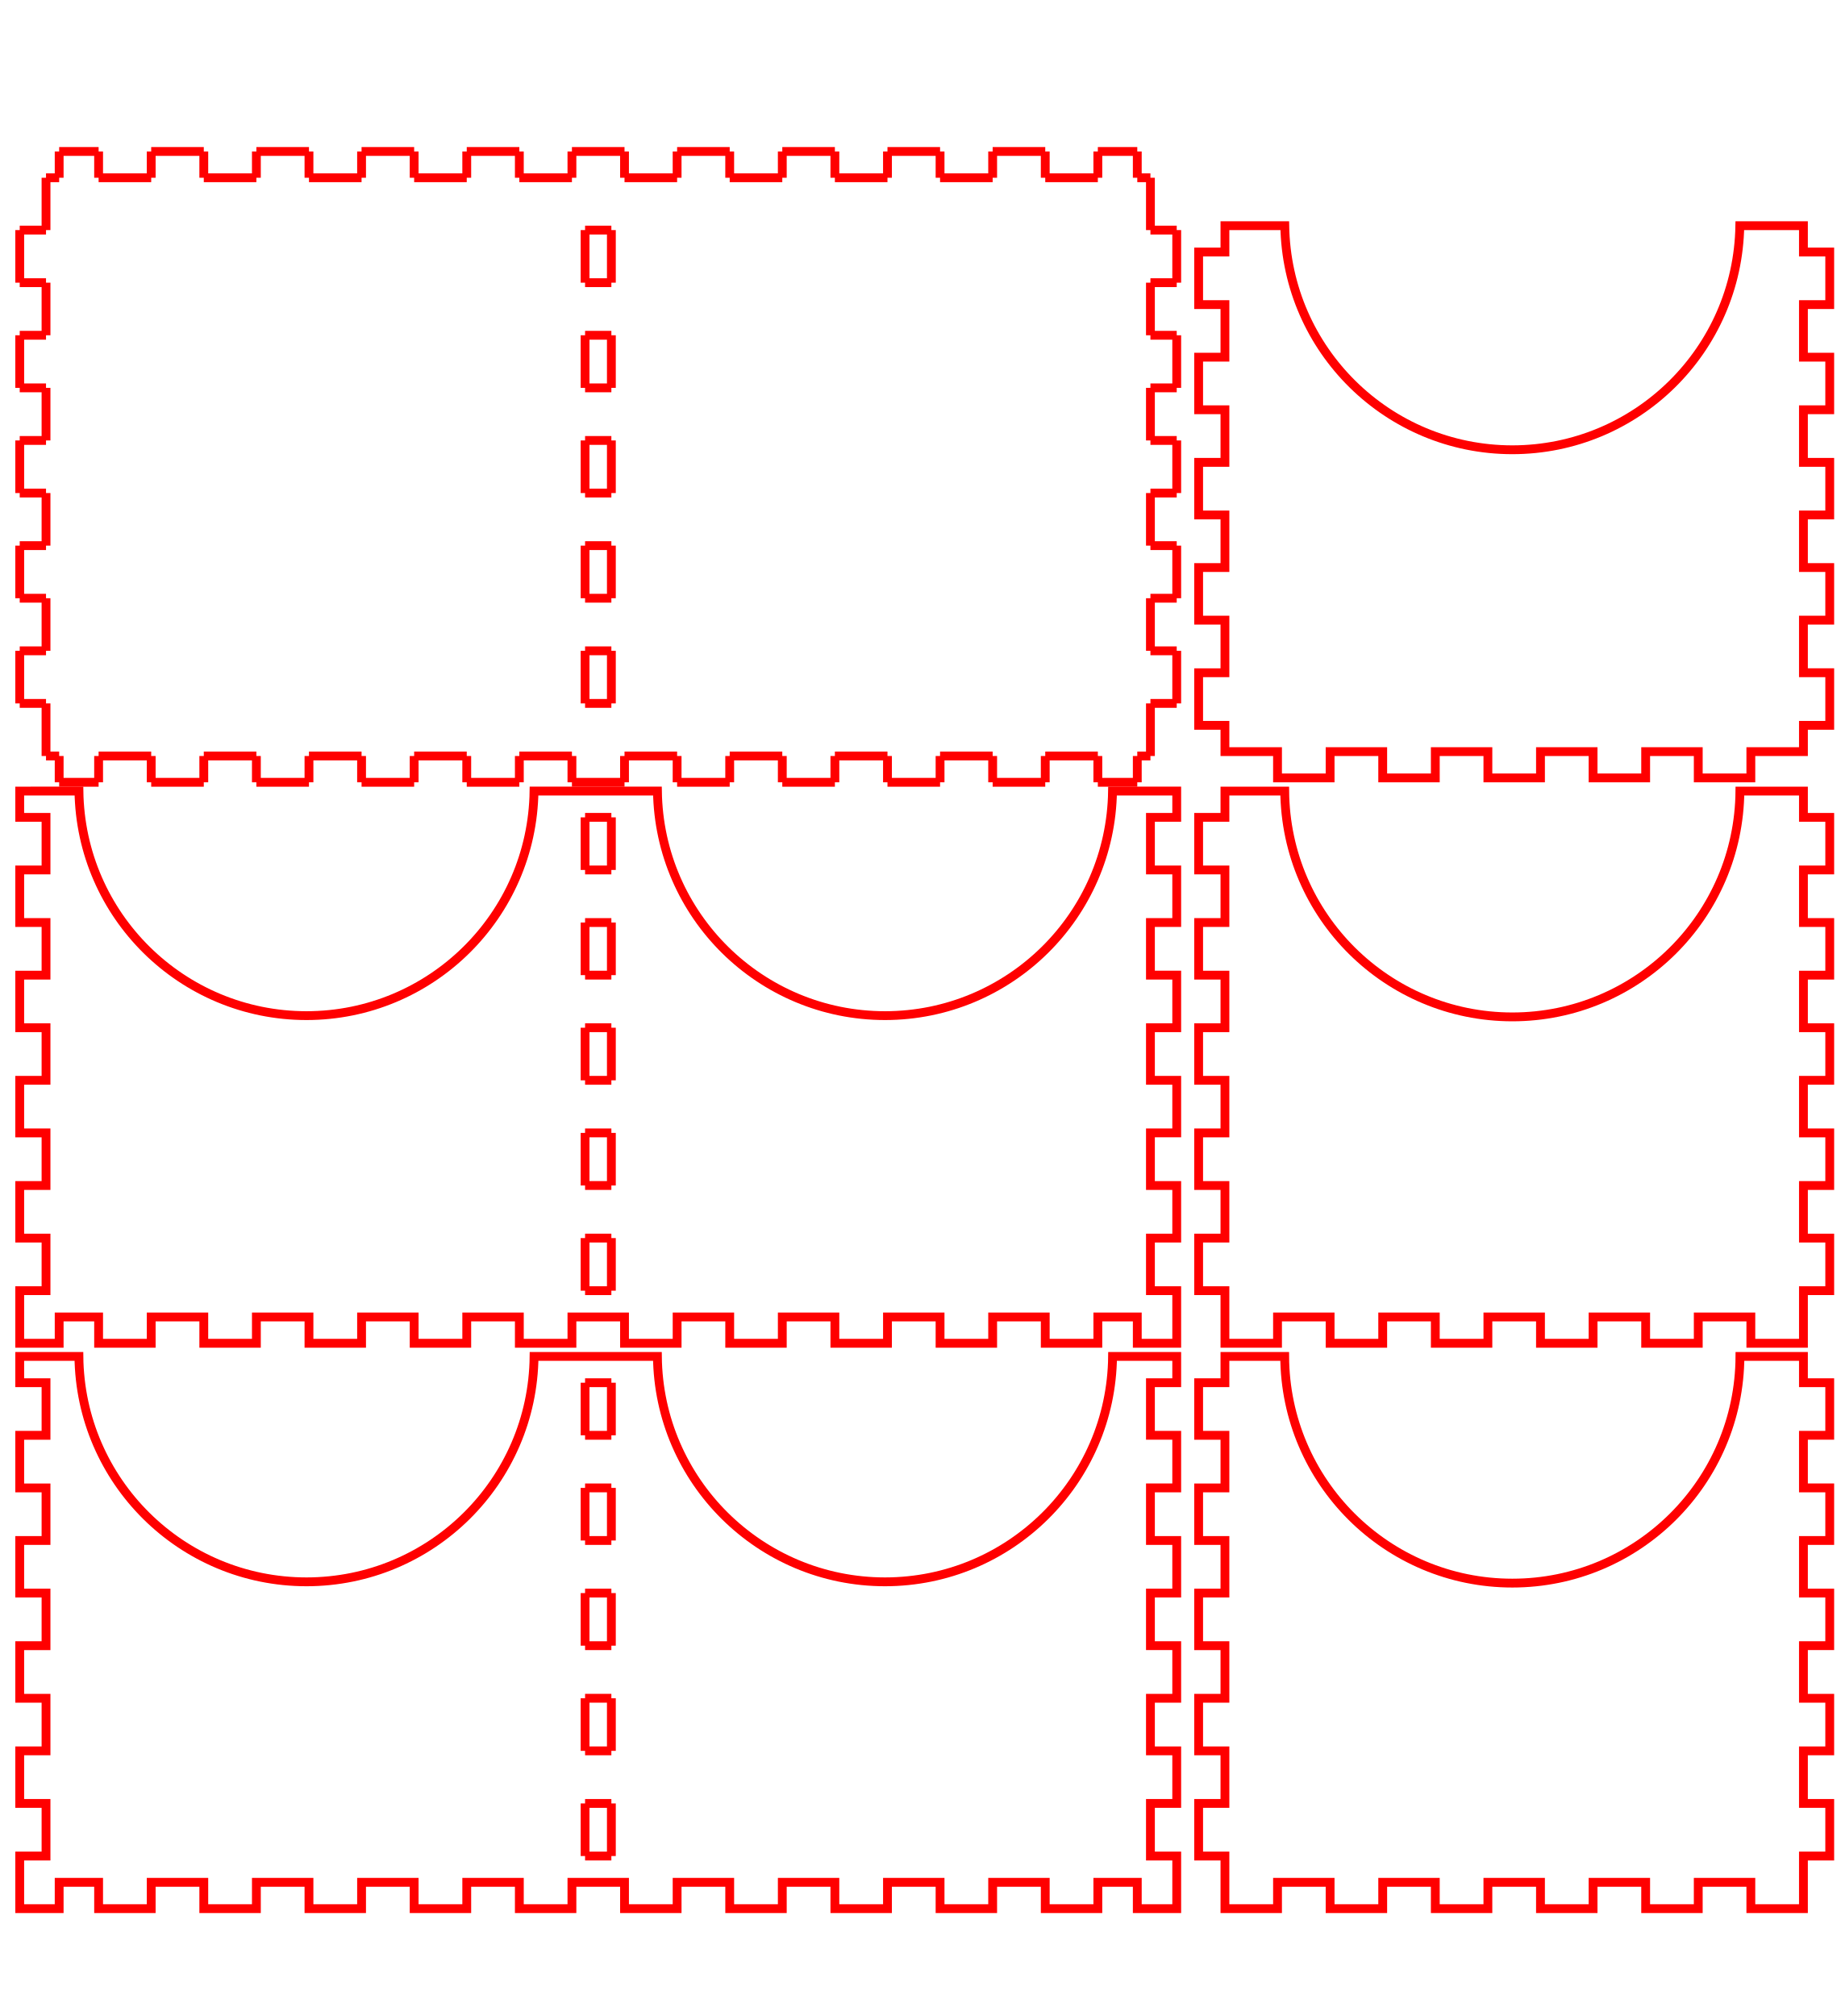
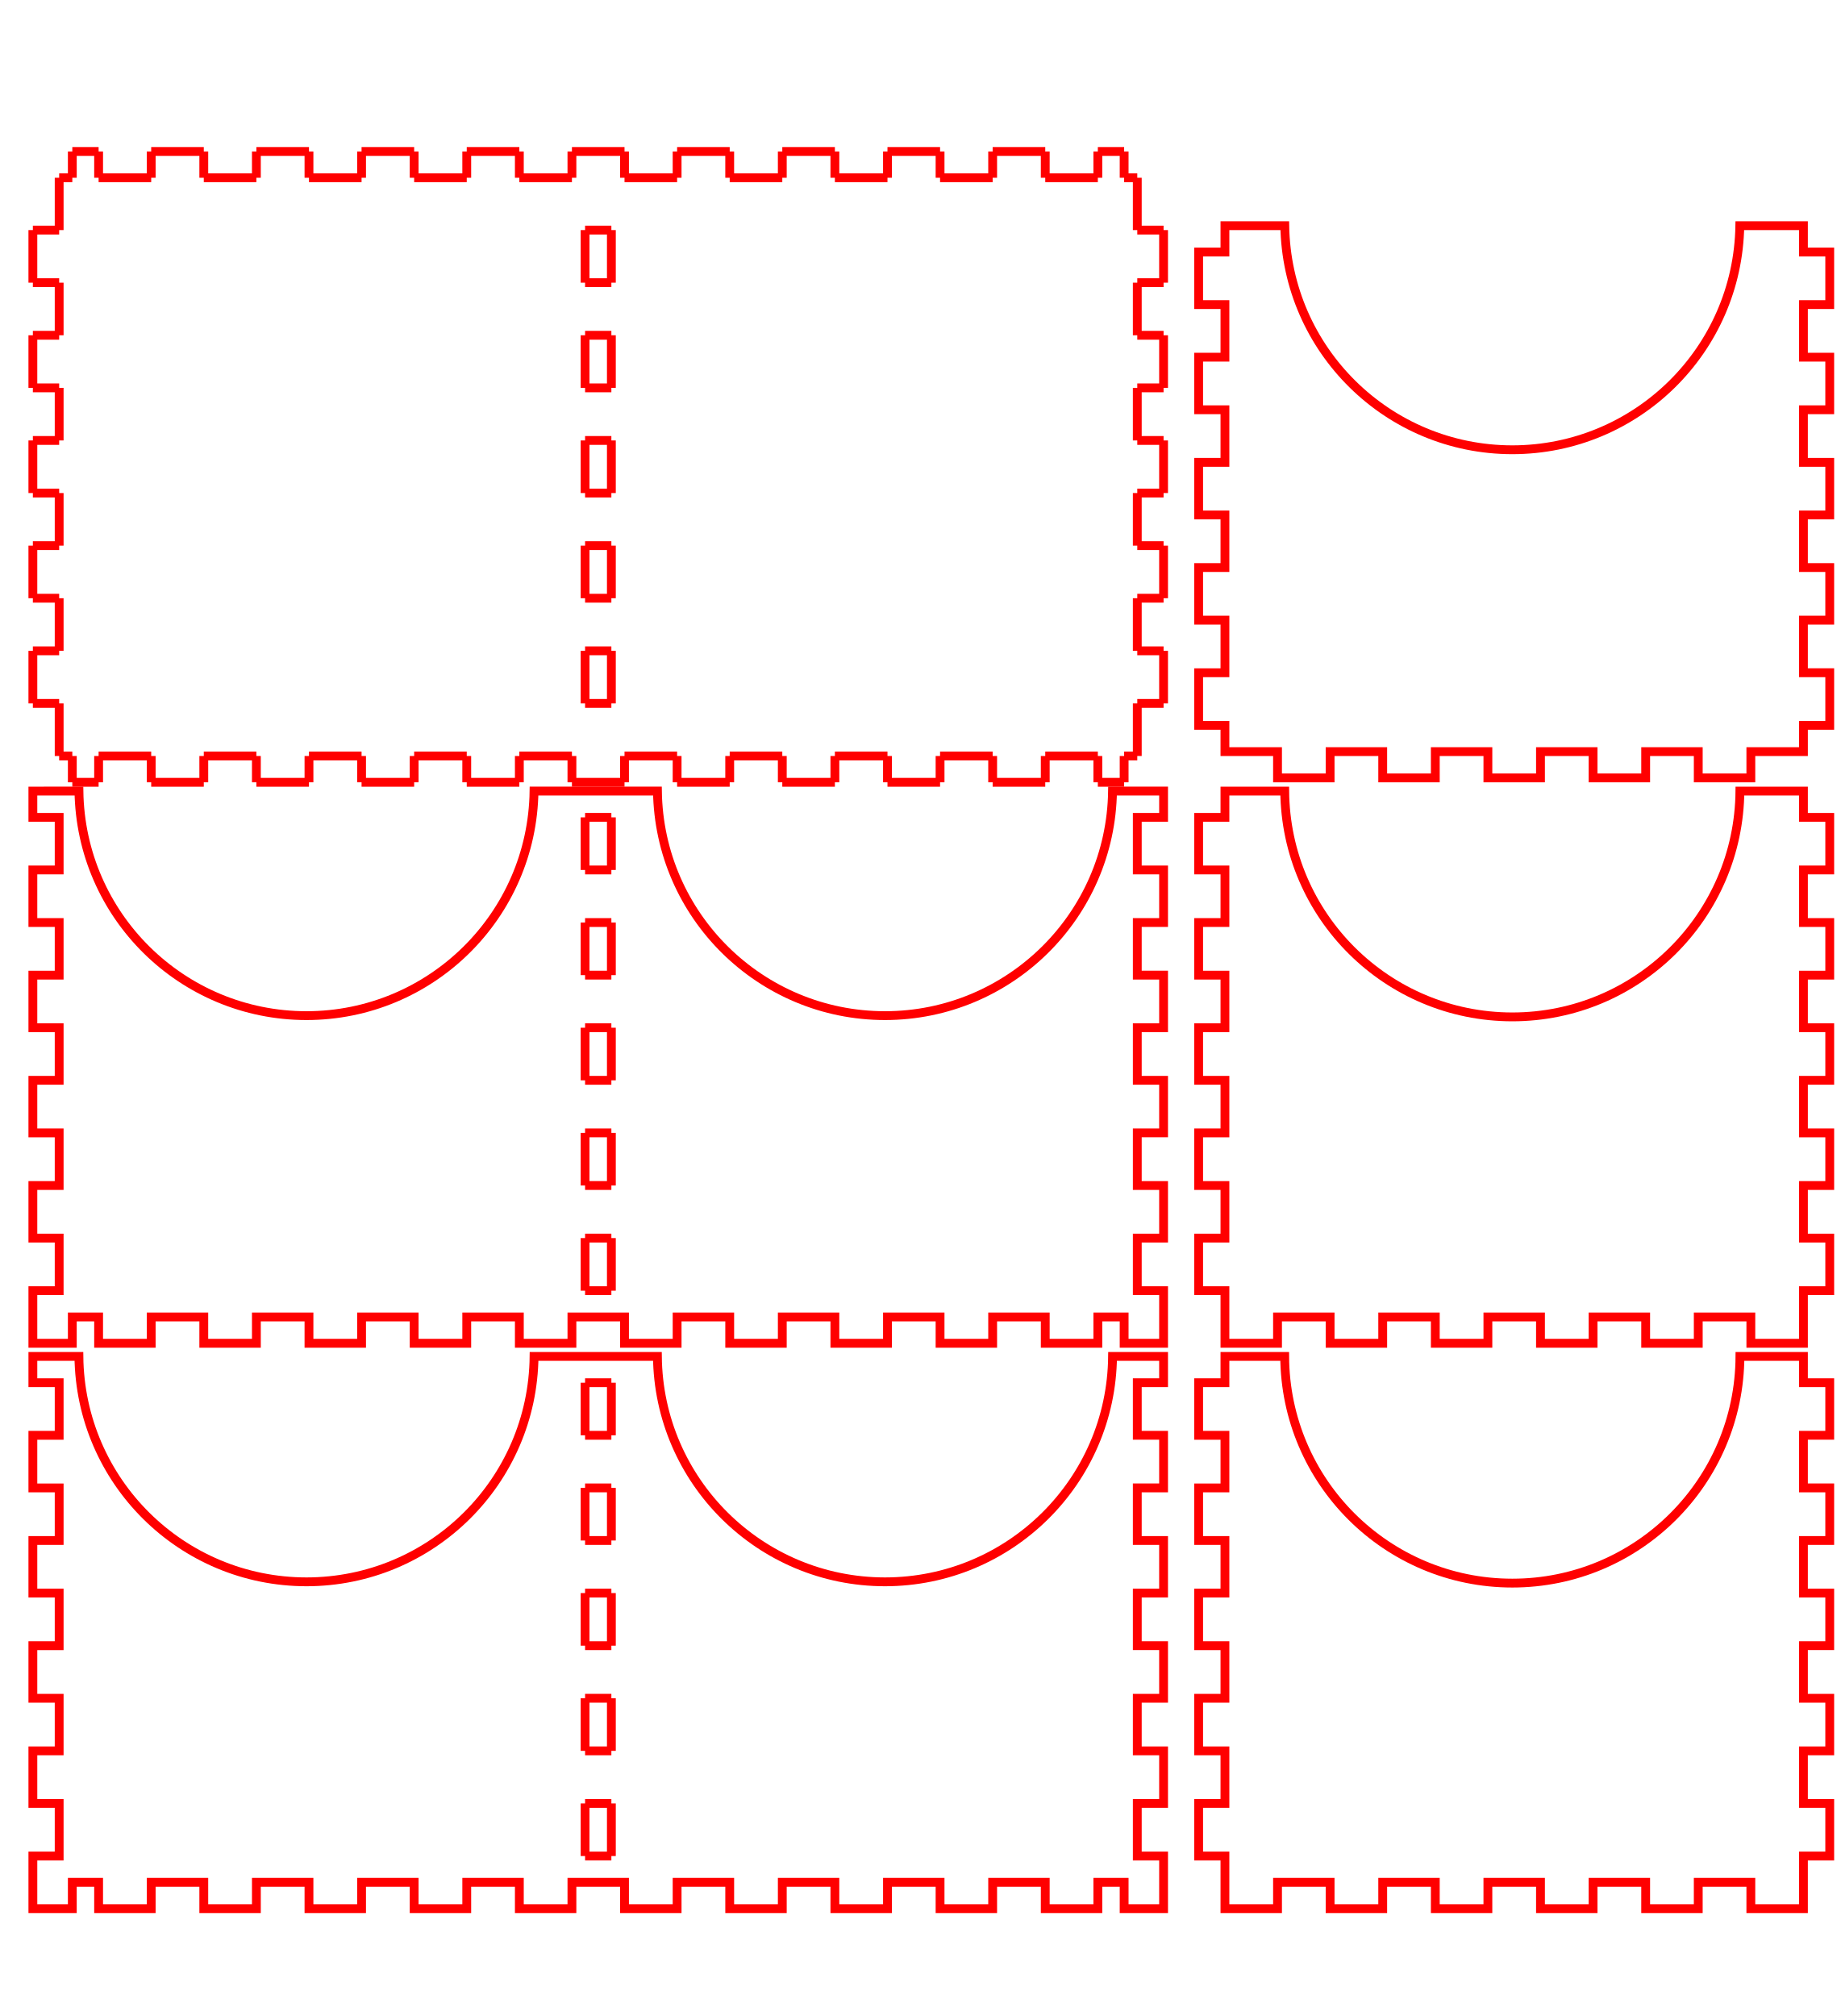
<svg xmlns="http://www.w3.org/2000/svg" width="210mm" height="230mm" viewBox="0 9770 210 230" version="1.1" id="svg2532">
  <defs id="defs2471">
    <g id="g2469">
      <symbol overflow="visible" id="glyph0-0">
        <path style="stroke:none;" d="" id="path2457" />
      </symbol>
      <symbol overflow="visible" id="glyph0-1">
        <path style="stroke:none;" d="M 2.594 -5.156 L 2.594 0 L 3.469 0 L 3.469 -7.234 L 2.891 -7.234 C 2.578 -6.125 2.375 -5.969 1.016 -5.797 L 1.016 -5.156 Z M 2.594 -5.156 " id="path2460" />
      </symbol>
      <symbol overflow="visible" id="glyph0-2">
        <path style="stroke:none;" d="M 2.75 -7.234 C 2.094 -7.234 1.484 -6.938 1.125 -6.438 C 0.656 -5.797 0.438 -4.844 0.438 -3.5 C 0.438 -1.062 1.234 0.234 2.75 0.234 C 4.25 0.234 5.062 -1.062 5.062 -3.438 C 5.062 -4.844 4.844 -5.781 4.375 -6.438 C 4.016 -6.938 3.422 -7.234 2.75 -7.234 Z M 2.75 -6.453 C 3.703 -6.453 4.172 -5.484 4.172 -3.516 C 4.172 -1.453 3.703 -0.5 2.734 -0.5 C 1.797 -0.5 1.328 -1.5 1.328 -3.484 C 1.328 -5.484 1.797 -6.453 2.75 -6.453 Z M 2.75 -6.453 " id="path2463" />
      </symbol>
      <symbol overflow="visible" id="glyph0-3">
        <path style="stroke:none;" d="M 0.703 -5.234 L 0.703 0 L 1.547 0 L 1.547 -3.297 C 1.547 -4.047 2.094 -4.656 2.766 -4.656 C 3.391 -4.656 3.734 -4.281 3.734 -3.609 L 3.734 0 L 4.578 0 L 4.578 -3.297 C 4.578 -4.047 5.125 -4.656 5.812 -4.656 C 6.422 -4.656 6.781 -4.266 6.781 -3.609 L 6.781 0 L 7.625 0 L 7.625 -3.938 C 7.625 -4.875 7.078 -5.391 6.094 -5.391 C 5.406 -5.391 4.984 -5.188 4.484 -4.594 C 4.188 -5.156 3.766 -5.391 3.078 -5.391 C 2.375 -5.391 1.906 -5.125 1.469 -4.5 L 1.469 -5.234 Z M 0.703 -5.234 " id="path2466" />
      </symbol>
    </g>
  </defs>
  <path id="path2489" d="m 69.75,9981.75 v 0 m 0,0 h -3 m 0,0 v -6 m 0,0 h 3 m 0,0 v 6" style="fill:none;stroke:#ff0000;stroke-width:1.007;stroke-linecap:butt;stroke-linejoin:miter;stroke-miterlimit:10;stroke-opacity:1;stroke-dasharray:none" />
  <path id="path2491" d="m 69.75,9969.75 v 0 m 0,0 h -3 m 0,0 v -6 m 0,0 h 3 m 0,0 v 6" style="fill:none;stroke:#ff0000;stroke-width:1.007;stroke-linecap:butt;stroke-linejoin:miter;stroke-miterlimit:10;stroke-opacity:1;stroke-dasharray:none" />
  <path id="path2493" d="m 69.75,9957.75 v 0 m 0,0 h -3 m 0,0 v -6 m 0,0 h 3 m 0,0 v 6" style="fill:none;stroke:#ff0000;stroke-width:1.007;stroke-linecap:butt;stroke-linejoin:miter;stroke-miterlimit:10;stroke-opacity:1;stroke-dasharray:none" />
  <path id="path2495" d="m 69.75,9945.75 v 0 m 0,0 h -3 m 0,0 v -6 m 0,0 h 3 m 0,0 v 6" style="fill:none;stroke:#ff0000;stroke-width:1.007;stroke-linecap:butt;stroke-linejoin:miter;stroke-miterlimit:10;stroke-opacity:1;stroke-dasharray:none" />
  <path id="path2497" d="m 69.75,9933.75 v 0 m 0,0 h -3 m 0,0 v -6 m 0,0 h 3 m 0,0 v 6" style="fill:none;stroke:#ff0000;stroke-width:1.007;stroke-linecap:butt;stroke-linejoin:miter;stroke-miterlimit:10;stroke-opacity:1;stroke-dasharray:none" />
-   <path style="fill:none;stroke:#ff0000;stroke-width:3.806;stroke-linecap:butt;stroke-linejoin:miter;stroke-miterlimit:10;stroke-dasharray:none;stroke-opacity:1" d="M 8.504,584.883 V 596.221 H 19.844 v 22.678 H 8.504 v 22.676 H 19.844 v 22.678 H 8.504 v 22.678 H 19.844 v 22.676 H 8.504 V 732.283 H 19.844 v 22.678 H 8.504 v 22.678 H 19.844 v 22.676 H 8.504 v 11.34 11.338 H 19.844 25.512 V 811.654 h 17.008 v 11.338 H 65.197 V 811.654 h 22.676 v 11.338 H 110.551 V 811.654 h 22.678 v 11.338 h 22.678 V 811.654 h 22.676 v 11.338 h 22.678 V 811.654 h 22.678 v 11.338 h 22.676 V 811.654 h 22.678 v 11.338 h 22.678 V 811.654 h 22.678 v 11.338 h 22.676 V 811.654 H 360 v 11.338 h 22.678 V 811.654 h 22.676 v 11.338 h 22.678 V 811.654 h 22.678 v 11.338 h 22.678 V 811.654 h 17.007 v 11.338 h 5.67 11.338 V 811.654 800.314 h -11.338 v -22.676 h 11.338 V 754.961 H 496.064 V 732.283 h 11.338 v -22.678 h -11.338 v -22.676 h 11.338 v -22.678 h -11.338 v -22.678 h 11.338 V 618.898 H 496.064 V 596.221 h 11.338 v -11.338 h -11.338 -16.327 c -0.535,53.819 -44.303,97.173 -98.125,97.197 -53.827,-0.016 -97.604,-43.373 -98.139,-97.197 h -53.186 c -0.535,53.819 -44.303,97.173 -98.125,97.197 -53.826,-0.017 -97.602,-43.373 -98.137,-97.197 H 19.844 Z" transform="matrix(0.2645833,0,0,0.2645833,0,9770)" id="path2499" />
+   <path style="fill:none;stroke:#ff0000;stroke-width:3.806;stroke-linecap:butt;stroke-linejoin:miter;stroke-miterlimit:10;stroke-dasharray:none;stroke-opacity:1" d="m 14.173,584.883 v 11.338 h 11.34 v 22.678 H 14.173 v 22.676 h 11.34 v 22.678 H 14.173 v 22.678 h 11.34 v 22.676 H 14.173 v 22.678 h 11.34 v 22.678 H 14.173 v 22.678 h 11.34 v 22.676 H 14.173 v 11.34 11.338 h 11.34 5.668 V 811.654 h 11.338 v 11.338 H 65.197 V 811.654 h 22.676 v 11.338 H 110.551 V 811.654 h 22.678 v 11.338 h 22.678 V 811.654 h 22.676 v 11.338 h 22.678 V 811.654 h 22.678 v 11.338 h 22.676 V 811.654 h 22.678 v 11.338 h 22.678 V 811.654 h 22.678 v 11.338 h 22.676 V 811.654 H 360 v 11.338 h 22.678 V 811.654 h 22.676 v 11.338 h 22.678 V 811.654 h 22.678 v 11.338 h 22.678 V 811.654 h 11.338 v 11.338 h 5.67 11.338 V 811.654 800.314 h -11.338 v -22.676 h 11.338 V 754.961 H 490.394 V 732.283 h 11.338 v -22.678 h -11.338 v -22.676 h 11.338 v -22.678 h -11.338 v -22.678 h 11.338 V 618.898 H 490.394 V 596.221 h 11.338 v -11.338 h -11.338 -10.658 c -0.535,53.819 -44.303,97.173 -98.125,97.197 -53.827,-0.016 -97.604,-43.373 -98.139,-97.197 h -53.186 c -0.535,53.819 -44.303,97.173 -98.125,97.197 -53.826,-0.017 -97.602,-43.373 -98.137,-97.197 h -8.512 z" transform="matrix(0.2645833,0,0,0.2645833,0,9770)" id="path2499" />
  <path id="path2501" d="m 69.75,9917.25 v 0 m 0,0 h -3 m 0,0 v -6 m 0,0 h 3 m 0,0 v 6" style="fill:none;stroke:#ff0000;stroke-width:1.007;stroke-linecap:butt;stroke-linejoin:miter;stroke-miterlimit:10;stroke-opacity:1;stroke-dasharray:none" />
  <path id="path2503" d="m 69.75,9905.25 v 0 m 0,0 h -3 m 0,0 v -6 m 0,0 h 3 m 0,0 v 6" style="fill:none;stroke:#ff0000;stroke-width:1.007;stroke-linecap:butt;stroke-linejoin:miter;stroke-miterlimit:10;stroke-opacity:1;stroke-dasharray:none" />
  <path id="path2505" d="m 69.75,9893.25 v 0 m 0,0 h -3 m 0,0 v -6 m 0,0 h 3 m 0,0 v 6" style="fill:none;stroke:#ff0000;stroke-width:1.007;stroke-linecap:butt;stroke-linejoin:miter;stroke-miterlimit:10;stroke-opacity:1;stroke-dasharray:none" />
  <path id="path2507" d="m 69.75,9881.25 v 0 m 0,0 h -3 m 0,0 v -6 m 0,0 h 3 m 0,0 v 6" style="fill:none;stroke:#ff0000;stroke-width:1.007;stroke-linecap:butt;stroke-linejoin:miter;stroke-miterlimit:10;stroke-opacity:1;stroke-dasharray:none" />
  <path id="path2509" d="m 69.75,9869.25 v 0 m 0,0 h -3 m 0,0 v -6 m 0,0 h 3 m 0,0 v 6" style="fill:none;stroke:#ff0000;stroke-width:1.007;stroke-linecap:butt;stroke-linejoin:miter;stroke-miterlimit:10;stroke-opacity:1;stroke-dasharray:none" />
-   <path style="fill:none;stroke:#ff0000;stroke-width:3.806;stroke-linecap:butt;stroke-linejoin:miter;stroke-miterlimit:10;stroke-dasharray:none;stroke-opacity:1" d="m 8.504,341.102 v 11.34 H 19.844 v 22.676 H 8.504 v 22.678 H 19.844 v 22.678 H 8.504 v 22.678 H 19.844 v 22.676 H 8.504 v 22.678 H 19.844 v 22.678 H 8.504 v 22.676 H 19.844 v 22.678 H 8.504 v 11.338 11.34 h 11.34 5.668 v -11.34 h 17.008 v 11.34 h 22.678 v -11.34 h 22.676 v 11.34 h 22.678 v -11.34 h 22.678 v 11.34 h 22.678 v -11.34 h 22.676 v 11.34 h 22.678 v -11.34 h 22.678 v 11.34 h 22.676 v -11.34 h 22.678 v 11.34 h 22.678 v -11.34 h 22.678 v 11.34 h 22.676 V 567.873 H 360 v 11.34 h 22.678 v -11.34 h 22.676 v 11.34 h 22.678 v -11.34 h 22.678 v 11.34 h 22.678 v -11.34 h 17.007 v 11.34 h 5.67 11.338 v -11.34 -11.338 h -11.338 v -22.678 h 11.338 v -22.676 h -11.338 v -22.678 h 11.338 v -22.678 h -11.338 v -22.676 h 11.338 v -22.678 h -11.338 v -22.678 h 11.338 v -22.678 h -11.338 v -22.676 h 11.338 v -11.34 h -11.338 -16.345 c -0.73,53.672 -44.431,96.807 -98.107,96.838 -53.684,-0.02 -97.397,-43.159 -98.127,-96.838 h -53.215 c -0.73,53.672 -44.431,96.807 -98.107,96.838 -53.684,-0.021 -97.395,-43.159 -98.125,-96.838 H 19.844 Z" id="path2511" transform="matrix(0.2645833,0,0,0.2645833,0,9770)" />
+   <path style="fill:none;stroke:#ff0000;stroke-width:3.806;stroke-linecap:butt;stroke-linejoin:miter;stroke-miterlimit:10;stroke-dasharray:none;stroke-opacity:1" d="m 14.173,341.102 v 11.34 h 11.34 v 22.676 H 14.173 v 22.678 h 11.34 v 22.678 H 14.173 v 22.678 h 11.34 v 22.676 H 14.173 v 22.678 h 11.34 v 22.678 H 14.173 v 22.676 h 11.34 v 22.678 H 14.173 v 11.338 11.34 h 11.34 5.668 v -11.34 h 11.338 v 11.34 h 22.678 v -11.34 h 22.676 v 11.34 h 22.678 v -11.34 h 22.678 v 11.34 h 22.678 v -11.34 h 22.676 v 11.34 h 22.678 v -11.34 h 22.678 v 11.34 h 22.676 v -11.34 h 22.678 v 11.34 h 22.678 v -11.34 h 22.678 v 11.34 h 22.676 V 567.873 H 360 v 11.34 h 22.678 v -11.34 h 22.676 v 11.34 h 22.678 v -11.34 h 22.678 v 11.34 h 22.678 v -11.34 h 11.338 v 11.34 h 5.67 11.338 v -11.34 -11.338 h -11.338 v -22.678 h 11.338 v -22.676 h -11.338 v -22.678 h 11.338 v -22.678 h -11.338 v -22.676 h 11.338 v -22.678 h -11.338 v -22.678 h 11.338 v -22.678 h -11.338 v -22.676 h 11.338 v -11.34 h -11.338 -10.676 c -0.73,53.672 -44.431,96.807 -98.107,96.838 -53.684,-0.02 -97.397,-43.159 -98.127,-96.838 h -53.215 c -0.73,53.672 -44.431,96.807 -98.107,96.838 -53.684,-0.021 -97.395,-43.159 -98.125,-96.838 h -8.524 z" id="path2511" transform="matrix(0.2645833,0,0,0.2645833,0,9770)" />
  <path id="path2513" d="m 69.75,9850.25 v 0 m 0,0 h -3 m 0,0 v -6 m 0,0 h 3 m 0,0 v 6" style="fill:none;stroke:#ff0000;stroke-width:1.007;stroke-linecap:butt;stroke-linejoin:miter;stroke-miterlimit:10;stroke-opacity:1;stroke-dasharray:none" />
  <path id="path2515" d="m 69.75,9838.25 v 0 m 0,0 h -3 m 0,0 v -6 m 0,0 h 3 m 0,0 v 6" style="fill:none;stroke:#ff0000;stroke-width:1.007;stroke-linecap:butt;stroke-linejoin:miter;stroke-miterlimit:10;stroke-opacity:1;stroke-dasharray:none" />
  <path id="path2517" d="m 69.75,9826.25 v 0 m 0,0 h -3 m 0,0 v -6 m 0,0 h 3 m 0,0 v 6" style="fill:none;stroke:#ff0000;stroke-width:1.007;stroke-linecap:butt;stroke-linejoin:miter;stroke-miterlimit:10;stroke-opacity:1;stroke-dasharray:none" />
  <path id="path2519" d="m 69.75,9814.25 v 0 m 0,0 h -3 m 0,0 v -6 m 0,0 h 3 m 0,0 v 6" style="fill:none;stroke:#ff0000;stroke-width:1.007;stroke-linecap:butt;stroke-linejoin:miter;stroke-miterlimit:10;stroke-opacity:1;stroke-dasharray:none" />
  <path id="path2521" d="m 69.75,9802.25 v 0 m 0,0 h -3 m 0,0 v -6 m 0,0 h 3 m 0,0 v 6" style="fill:none;stroke:#ff0000;stroke-width:1.007;stroke-linecap:butt;stroke-linejoin:miter;stroke-miterlimit:10;stroke-opacity:1;stroke-dasharray:none" />
-   <path id="path2523" d="m 5.25,9856.25 h 1.5 m 0,0 v 0 m 0,0 v 3 m 0,0 h 4.5 m 0,0 v -3 m 0,0 h 6 m 0,0 v 0 m 0,0 v 3 m 0,0 h 6 m 0,0 v -3 m 0,0 h 6 m 0,0 v 0 m 0,0 v 3 m 0,0 h 6 m 0,0 v -3 m 0,0 h 6 m 0,0 v 0 m 0,0 v 3 m 0,0 h 6 m 0,0 v -3 m 0,0 h 6 m 0,0 v 0 m 0,0 v 3 m 0,0 h 6 m 0,0 v -3 m 0,0 h 6 m 0,0 v 0 m 0,0 v 3 m 0,0 h 6 m 0,0 v -3 m 0,0 h 6 m 0,0 v 0 m 0,0 v 3 m 0,0 h 6 m 0,0 v -3 m 0,0 h 6 m 0,0 v 0 m 0,0 v 3 m 0,0 h 6 m 0,0 v -3 m 0,0 h 6 m 0,0 v 0 m 0,0 v 3 m 0,0 h 6 m 0,0 v -3 m 0,0 h 6 m 0,0 v 0 m 0,0 v 3 m 0,0 h 6 m 0,0 v -3 m 0,0 h 6 m 0,0 v 0 m 0,0 v 3 m 0,0 h 4.5 m 0,0 v -3 m 0,0 h 1.5 m 0,0 v 0 m 0,0 v 0 m 0,0 v -6 m 0,0 v 0 m 0,0 h 3 m 0,0 v -6 m 0,0 h -3 m 0,0 v -6 m 0,0 v 0 m 0,0 h 3 m 0,0 v -6 m 0,0 h -3 m 0,0 v -6 m 0,0 v 0 m 0,0 h 3 m 0,0 v -6 m 0,0 h -3 m 0,0 v -6 m 0,0 v 0 m 0,0 h 3 m 0,0 v -6 m 0,0 h -3 m 0,0 v -6 m 0,0 v 0 m 0,0 h 3 m 0,0 v -6 m 0,0 h -3 m 0,0 v -5.97 m 0,0 v 0 m 0,0 v 0 m 0,0 h -1.5 m 0,0 v 0 m 0,0 v -3 m 0,0 h -4.5 m 0,0 v 3 m 0,0 h -6 m 0,0 v 0 m 0,0 v -3 m 0,0 h -6 m 0,0 v 3 m 0,0 h -6 m 0,0 v 0 m 0,0 v -3 m 0,0 h -6 m 0,0 v 3 m 0,0 h -6 m 0,0 v 0 m 0,0 v -3 m 0,0 h -6 m 0,0 v 3 m 0,0 h -6 m 0,0 v 0 m 0,0 v -3 m 0,0 h -6 m 0,0 v 3 m 0,0 h -6 m 0,0 v 0 m 0,0 v -3 m 0,0 h -6 m 0,0 v 3 m 0,0 h -6 m 0,0 v 0 m 0,0 v -3 m 0,0 h -6 m 0,0 v 3 m 0,0 h -6 m 0,0 v 0 m 0,0 v -3 m 0,0 h -6 m 0,0 v 3 m 0,0 h -6 m 0,0 v 0 m 0,0 v -3 m 0,0 h -6 m 0,0 v 3 m 0,0 h -6 m 0,0 v 0 m 0,0 v -3 m 0,0 h -6 m 0,0 v 3 m 0,0 h -6 m 0,0 v 0 m 0,0 v -3 m 0,0 h -4.5 m 0,0 v 3 m 0,0 h -1.5 m 0,0 v 0 m 0,0 v 0 m 0,0 v 5.97 m 0,0 v 0 m 0,0 h -3 m 0,0 v 6 m 0,0 h 3 m 0,0 v 6 m 0,0 v 0 m 0,0 h -3 m 0,0 v 6 m 0,0 h 3 m 0,0 v 6 m 0,0 v 0 m 0,0 h -3 m 0,0 v 6 m 0,0 h 3 m 0,0 v 6 m 0,0 v 0 m 0,0 h -3 m 0,0 v 6 m 0,0 h 3 m 0,0 v 6 m 0,0 v 0 m 0,0 h -3 m 0,0 v 6 m 0,0 h 3 m 0,0 v 6 m 0,0 v 0 m 0,0 v 0" style="fill:none;stroke:#ff0000;stroke-width:1.007;stroke-linecap:butt;stroke-linejoin:miter;stroke-miterlimit:10;stroke-dasharray:none;stroke-opacity:1" />
+   <path id="path2523" d="m 6.75,9856.25 h 1.5 m 0,0 v 0 m 0,0 v 3 m 0,0 h 3 m 0,0 v -3 m 0,0 h 6 m 0,0 v 0 m 0,0 v 3 m 0,0 h 6 m 0,0 v -3 m 0,0 h 6 m 0,0 v 0 m 0,0 v 3 m 0,0 h 6 m 0,0 v -3 m 0,0 h 6 m 0,0 v 0 m 0,0 v 3 m 0,0 h 6 m 0,0 v -3 m 0,0 h 6 m 0,0 v 0 m 0,0 v 3 m 0,0 h 6 m 0,0 v -3 m 0,0 h 6 m 0,0 v 0 m 0,0 v 3 m 0,0 h 6 m 0,0 v -3 m 0,0 h 6 m 0,0 v 0 m 0,0 v 3 m 0,0 h 6 m 0,0 v -3 m 0,0 h 6 m 0,0 v 0 m 0,0 v 3 m 0,0 h 6 m 0,0 v -3 m 0,0 h 6 m 0,0 v 0 m 0,0 v 3 m 0,0 h 6 m 0,0 v -3 m 0,0 h 6 m 0,0 v 0 m 0,0 v 3 m 0,0 h 6 m 0,0 v -3 m 0,0 h 6 m 0,0 v 0 m 0,0 v 3 m 0,0 h 3 m 0,0 v -3 m 0,0 h 1.5 m 0,0 v 0 m 0,0 v 0 m 0,0 v -6 m 0,0 v 0 m 0,0 h 3 m 0,0 v -6 m 0,0 h -3 m 0,0 v -6 m 0,0 v 0 m 0,0 h 3 m 0,0 v -6 m 0,0 h -3 m 0,0 v -6 m 0,0 v 0 m 0,0 h 3 m 0,0 v -6 m 0,0 h -3 m 0,0 v -6 m 0,0 v 0 m 0,0 h 3 m 0,0 v -6 m 0,0 h -3 m 0,0 v -6 m 0,0 v 0 m 0,0 h 3 m 0,0 v -6 m 0,0 h -3 m 0,0 v -5.97 m 0,0 v 0 m 0,0 v 0 m 0,0 h -1.5 m 0,0 v 0 m 0,0 v -3 m 0,0 h -3 m 0,0 v 3 m 0,0 h -6 m 0,0 v 0 m 0,0 v -3 m 0,0 h -6 m 0,0 v 3 m 0,0 h -6 m 0,0 v 0 m 0,0 v -3 m 0,0 h -6 m 0,0 v 3 m 0,0 h -6 m 0,0 v 0 m 0,0 v -3 m 0,0 h -6 m 0,0 v 3 m 0,0 h -6 m 0,0 v 0 m 0,0 v -3 m 0,0 h -6 m 0,0 v 3 m 0,0 h -6 m 0,0 v 0 m 0,0 v -3 m 0,0 h -6 m 0,0 v 3 m 0,0 h -6 m 0,0 v 0 m 0,0 v -3 m 0,0 h -6 m 0,0 v 3 m 0,0 h -6 m 0,0 v 0 m 0,0 v -3 m 0,0 h -6 m 0,0 v 3 m 0,0 h -6 m 0,0 v 0 m 0,0 v -3 m 0,0 h -6 m 0,0 v 3 m 0,0 h -6 m 0,0 v 0 m 0,0 v -3 m 0,0 h -6 m 0,0 v 3 m 0,0 h -6 m 0,0 v 0 m 0,0 v -3 m 0,0 h -3 m 0,0 v 3 m 0,0 h -1.5 m 0,0 v 0 m 0,0 v 0 m 0,0 v 5.97 m 0,0 v 0 m 0,0 h -3 m 0,0 v 6 m 0,0 h 3 m 0,0 v 6 m 0,0 v 0 m 0,0 h -3 m 0,0 v 6 m 0,0 h 3 m 0,0 v 6 m 0,0 v 0 m 0,0 h -3 m 0,0 v 6 m 0,0 h 3 m 0,0 v 6 m 0,0 v 0 m 0,0 h -3 m 0,0 v 6 m 0,0 h 3 m 0,0 v 6 m 0,0 v 0 m 0,0 h -3 m 0,0 v 6 m 0,0 h 3 m 0,0 v 6 m 0,0 v 0 m 0,0 v 0" style="fill:none;stroke:#ff0000;stroke-width:1.007;stroke-linecap:butt;stroke-linejoin:miter;stroke-miterlimit:10;stroke-dasharray:none;stroke-opacity:1" />
  <path style="fill:none;stroke:#ff0000;stroke-width:3.806;stroke-linecap:butt;stroke-linejoin:miter;stroke-miterlimit:10;stroke-dasharray:none;stroke-opacity:1" d="m 528.189,584.883 v 11.338 h -11.338 v 22.678 h 11.338 v 22.676 h -11.338 v 22.678 h 11.338 v 22.678 h -11.338 v 22.676 h 11.338 v 22.678 h -11.338 v 22.678 h 11.338 v 22.678 h -11.338 v 22.676 h 11.338 v 11.34 11.338 h 22.677 V 811.654 h 22.678 v 11.338 H 596.221 V 811.654 h 22.678 v 11.338 h 22.676 V 811.654 h 22.678 v 11.338 h 22.678 V 811.654 h 22.676 v 11.338 H 732.283 V 811.654 h 22.678 v 11.338 h 22.677 V 811.654 800.314 h 11.338 v -22.676 h -11.338 v -22.678 h 11.338 V 732.283 h -11.338 v -22.678 h 11.338 v -22.676 h -11.338 v -22.678 h 11.338 v -22.678 h -11.338 v -22.676 h 11.338 V 596.221 h -11.338 v -11.338 h -27.374 c -0.234,54.045 -44.107,97.737 -98.152,97.748 -54.048,-0.008 -97.924,-43.7 -98.158,-97.748 z" transform="matrix(0.2645833,0,0,0.2645833,0,9770)" id="path2525" />
  <path style="fill:none;stroke:#ff0000;stroke-width:3.806;stroke-linecap:butt;stroke-linejoin:miter;stroke-miterlimit:10;stroke-dasharray:none;stroke-opacity:1" d="m 528.189,341.102 v 11.34 h -11.338 v 22.676 h 11.338 v 22.678 h -11.338 v 22.678 h 11.338 v 22.678 h -11.338 v 22.676 h 11.338 v 22.678 h -11.338 v 22.678 h 11.338 v 22.676 h -11.338 v 22.678 h 11.338 v 11.338 11.34 h 22.677 v -11.34 h 22.678 v 11.34 h 22.678 v -11.34 h 22.678 v 11.34 h 22.676 v -11.34 h 22.678 v 11.34 h 22.678 v -11.34 h 22.676 v 11.34 h 22.678 v -11.34 h 22.678 v 11.34 h 22.677 v -11.34 -11.338 h 11.338 v -22.678 h -11.338 v -22.676 h 11.338 v -22.678 h -11.338 v -22.678 h 11.338 v -22.676 h -11.338 v -22.678 h 11.338 v -22.678 h -11.338 v -22.678 h 11.338 v -22.676 h -11.338 v -11.34 h -27.392 c -0.437,53.893 -44.24,97.358 -98.135,97.377 -53.9,-0.013 -97.709,-43.479 -98.146,-97.377 z" transform="matrix(0.2645833,0,0,0.2645833,0,9770)" id="path2527" />
  <path style="fill:none;stroke:#ff0000;stroke-width:3.806;stroke-linecap:butt;stroke-linejoin:miter;stroke-miterlimit:10;stroke-dasharray:none;stroke-opacity:1" d="m 528.189,97.322 v 11.34 h -11.338 v 22.676 h 11.338 v 22.678 h -11.338 v 22.678 h 11.338 v 22.676 h -11.338 v 22.678 h 11.338 v 22.678 h -11.338 v 22.678 h 11.338 v 22.676 h -11.338 v 22.678 h 11.338 v 11.338 h 22.677 v 11.34 h 22.678 v -11.34 h 22.678 v 11.34 h 22.678 v -11.34 h 22.676 v 11.34 h 22.678 v -11.34 h 22.678 v 11.34 h 22.676 v -11.34 h 22.678 v 11.34 h 22.678 v -11.34 l 22.677,6.6e-4 v -11.338 h 11.338 V 290.079 H 777.638 V 267.403 h 11.338 v -22.678 h -11.338 v -22.678 h 11.338 V 199.37 h -11.338 v -22.676 h 11.338 v -22.678 h -11.338 v -22.678 h 11.338 V 108.663 H 777.638 V 97.323 l -27.431,-6.56e-4 c -0.849,53.581 -44.508,96.582 -98.096,96.617 -53.597,-0.023 -97.27,-43.027 -98.119,-96.617 z" transform="matrix(0.2645833,0,0,0.2645833,0,9770)" id="path2529" />
</svg>
